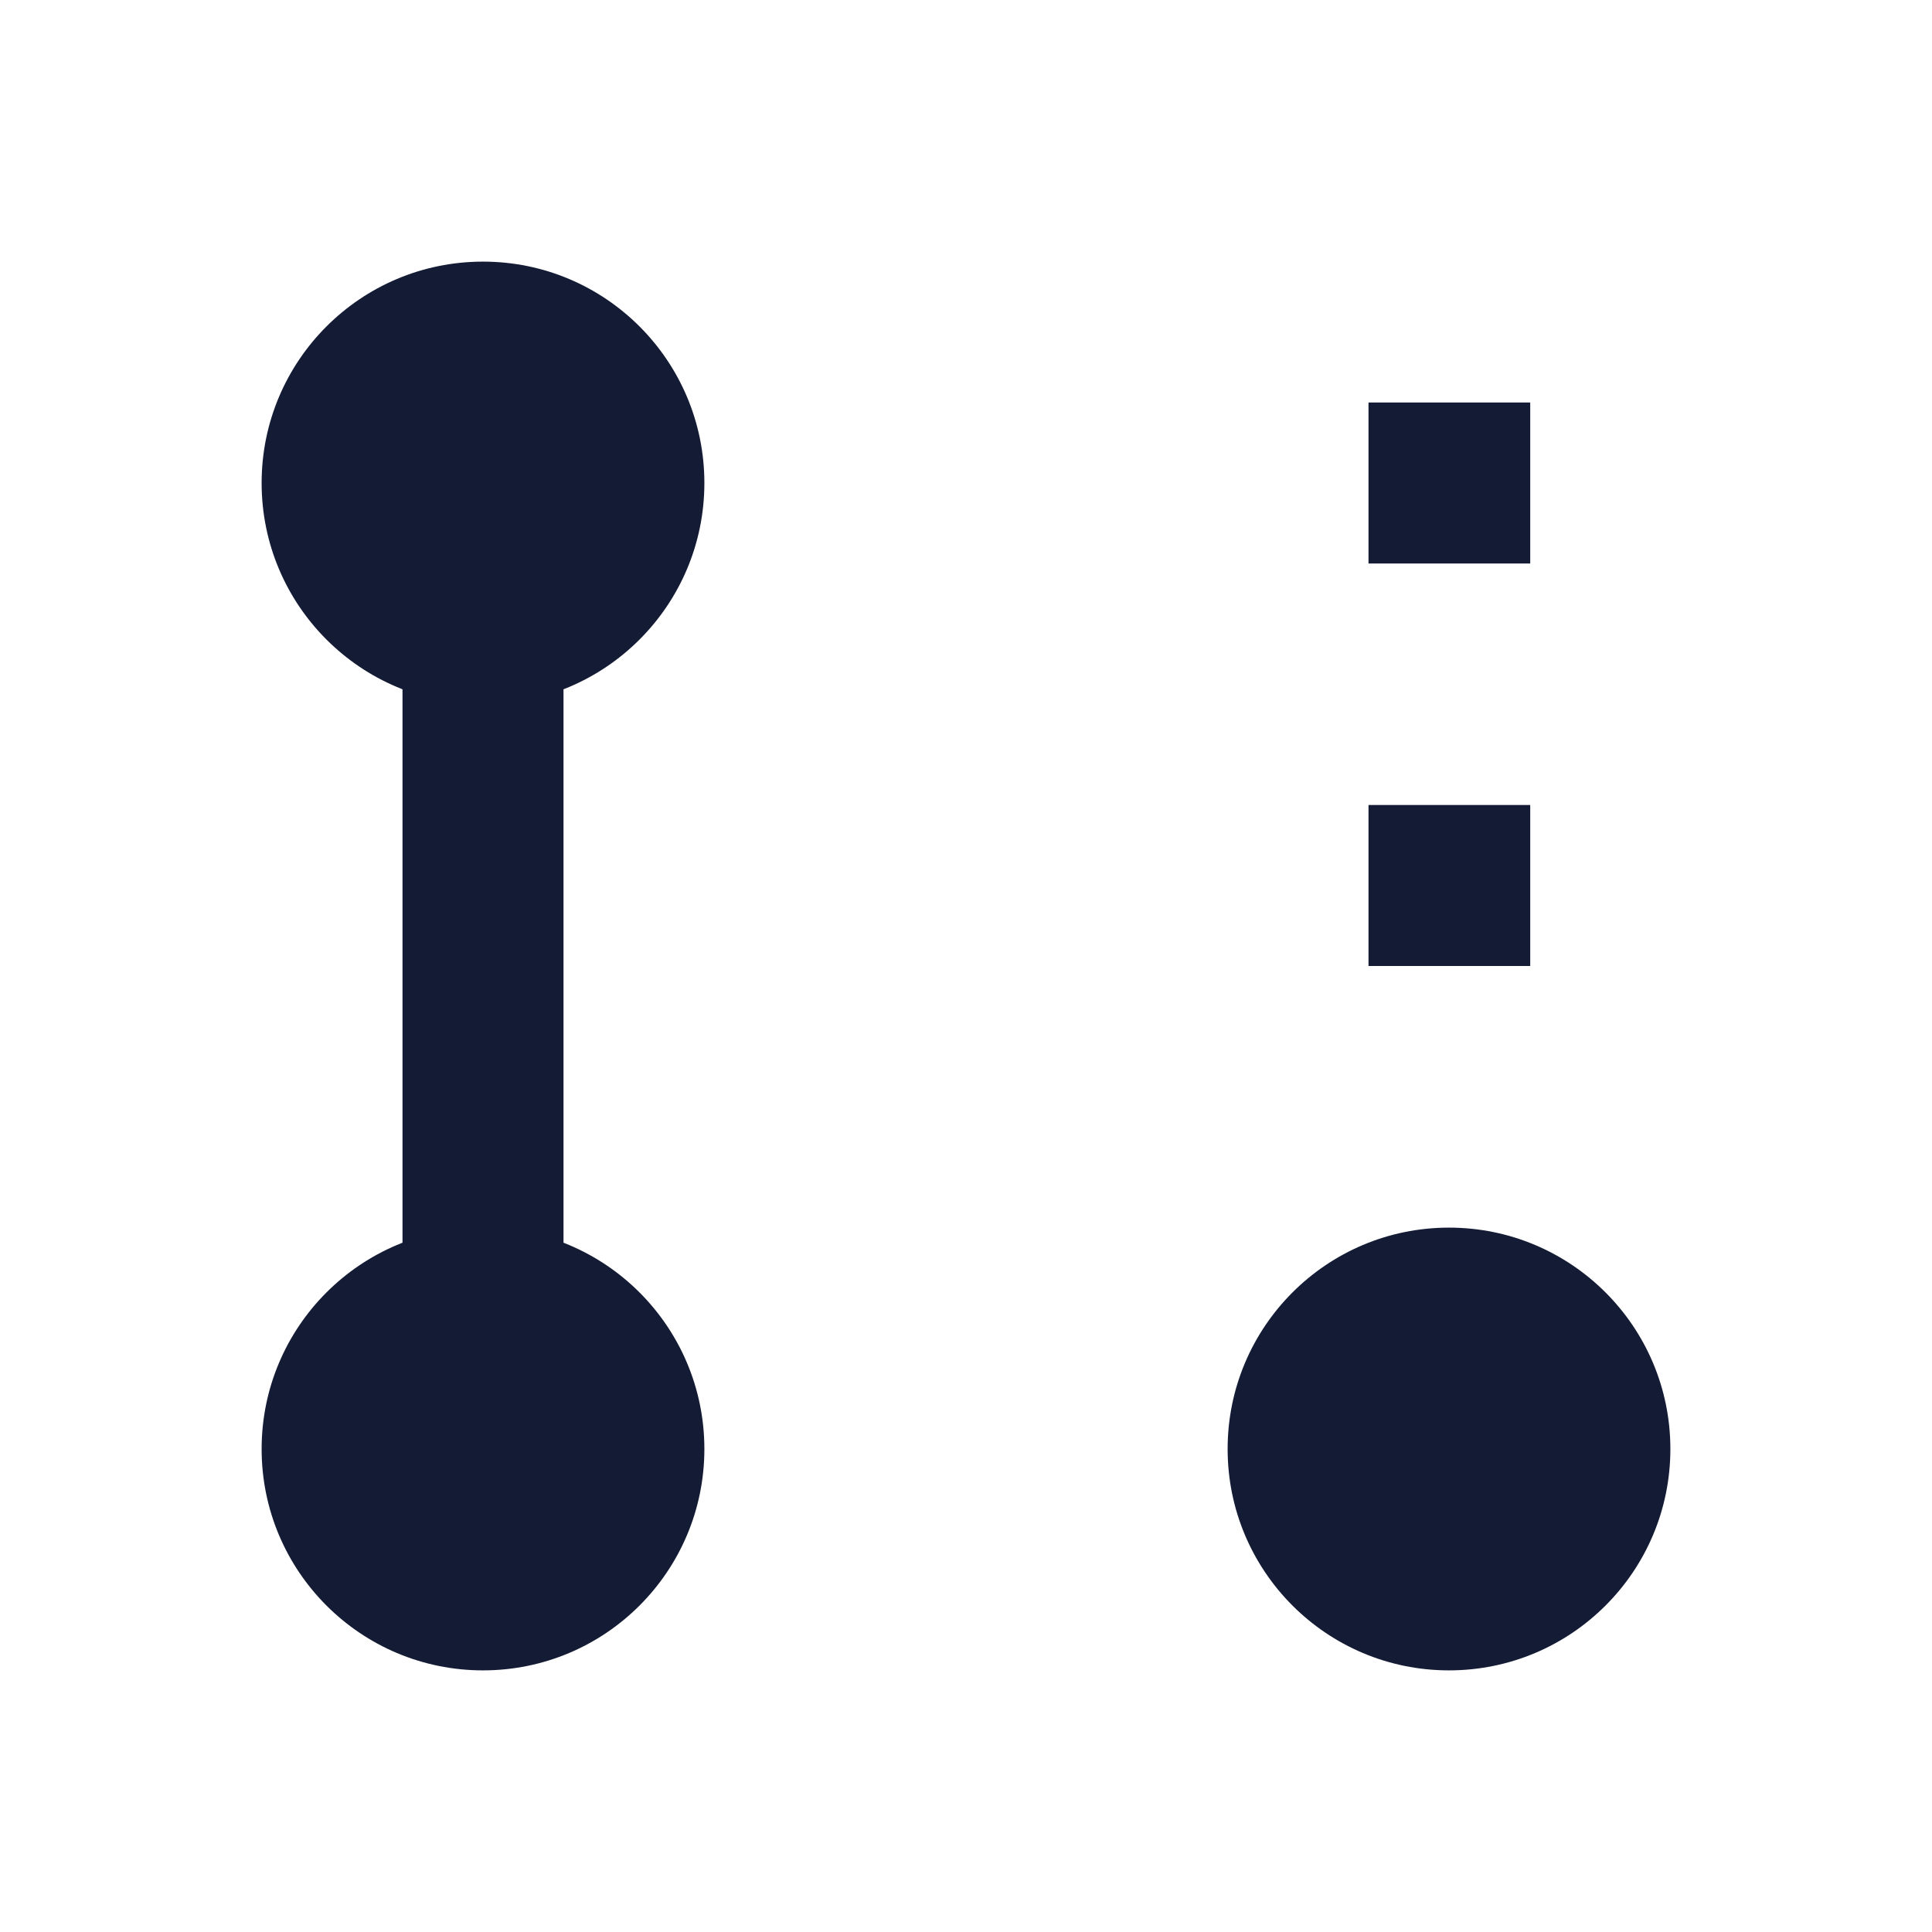
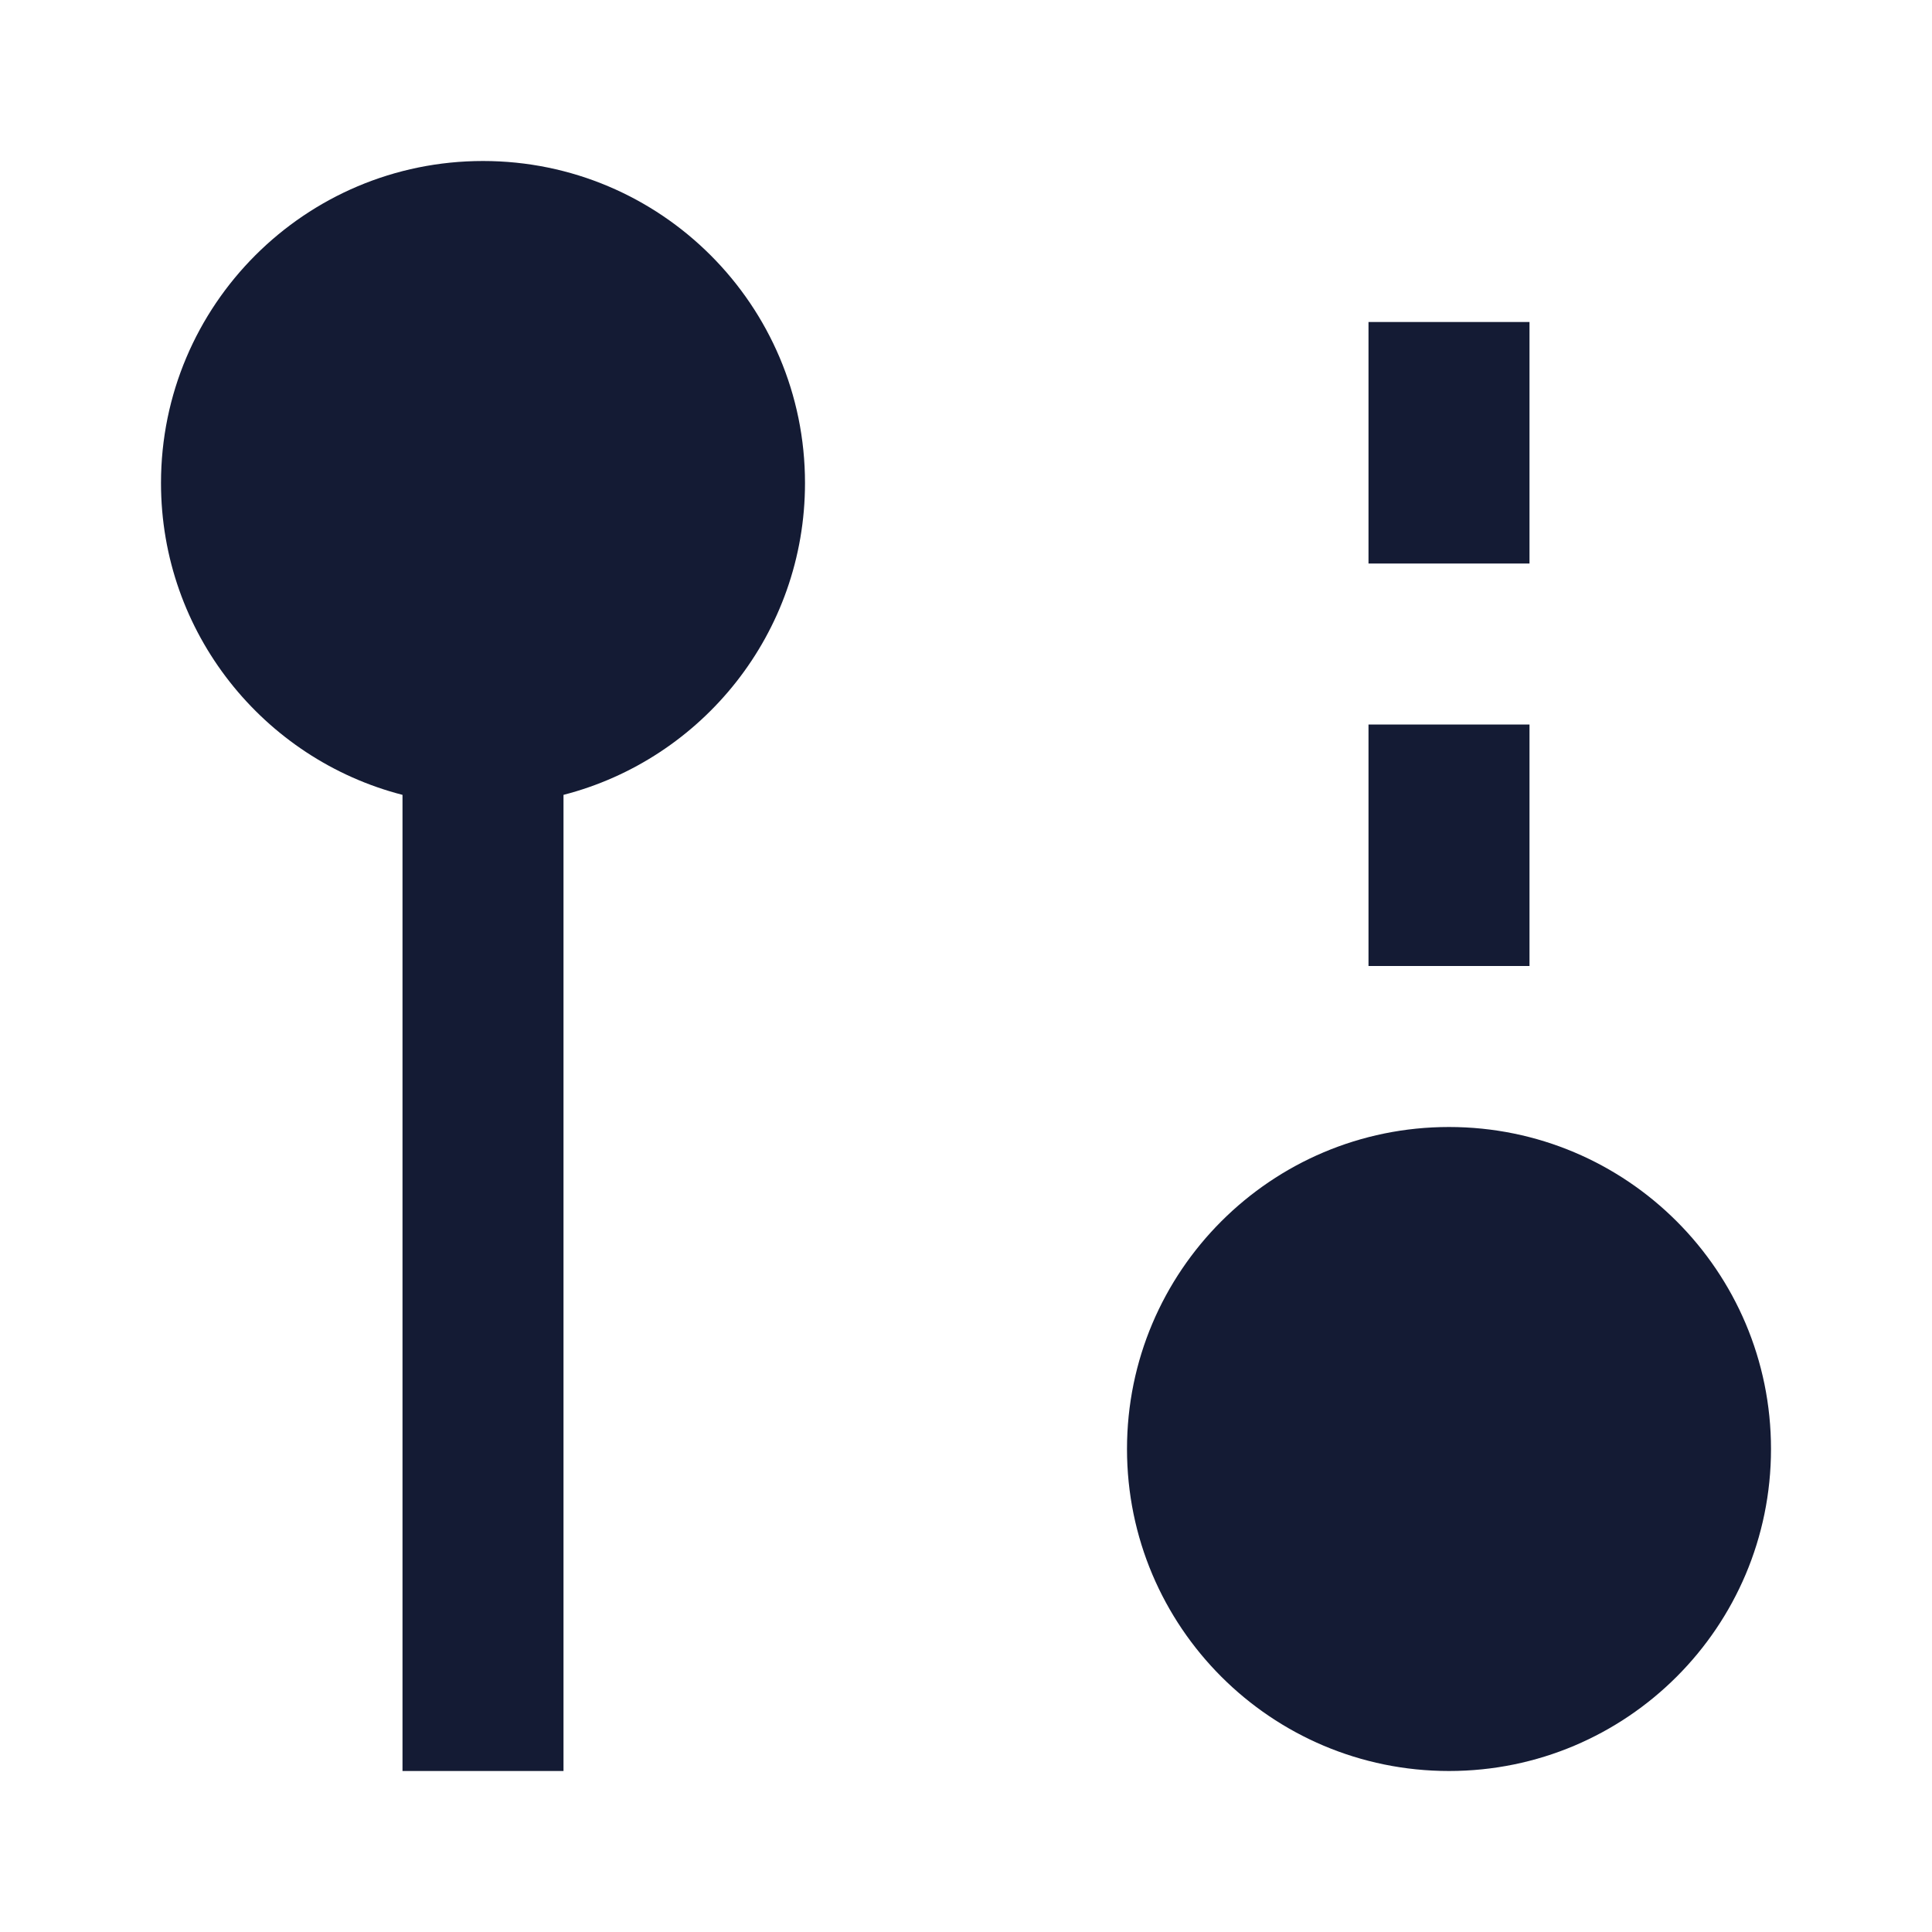
<svg xmlns="http://www.w3.org/2000/svg" width="24" height="24" viewBox="0 0 24 24" fill="none">
-   <path fill-rule="evenodd" clip-rule="evenodd" d="M5 16L5 8L7 8L7 16L5 16Z" fill="#141B34" />
-   <path d="M3.25 18C3.25 16.481 4.481 15.25 6 15.25C7.519 15.25 8.75 16.481 8.75 18C8.75 19.519 7.519 20.75 6 20.75C4.481 20.75 3.25 19.519 3.25 18Z" fill="#141B34" />
-   <path d="M3.25 6C3.25 4.481 4.481 3.25 6 3.25C7.519 3.25 8.75 4.481 8.75 6C8.75 7.519 7.519 8.75 6 8.75C4.481 8.75 3.25 7.519 3.25 6Z" fill="#141B34" />
-   <path d="M15.25 18C15.25 16.481 16.481 15.25 18 15.25C19.519 15.25 20.75 16.481 20.75 18C20.75 19.519 19.519 20.75 18 20.75C16.481 20.75 15.25 19.519 15.25 18Z" fill="#141B34" />
-   <path fill-rule="evenodd" clip-rule="evenodd" d="M17 5H19.009V7H17V5ZM17 10H19.009V12H17V10Z" fill="#141B34" />
+   <path d="M6 2C8.209 2 10 3.791 10 6C10 7.864 8.725 9.43 7 9.874V22H5V9.874C3.275 9.43 2 7.864 2 6C2 3.791 3.791 2 6 2ZM18 14C20.209 14 22 15.791 22 18C22 20.209 20.209 22 18 22C15.791 22 14 20.209 14 18C14 15.791 15.791 14 18 14ZM19 12H17V9H19V12ZM19 7H17V4H19V7Z" fill="#141B34" />
</svg>
